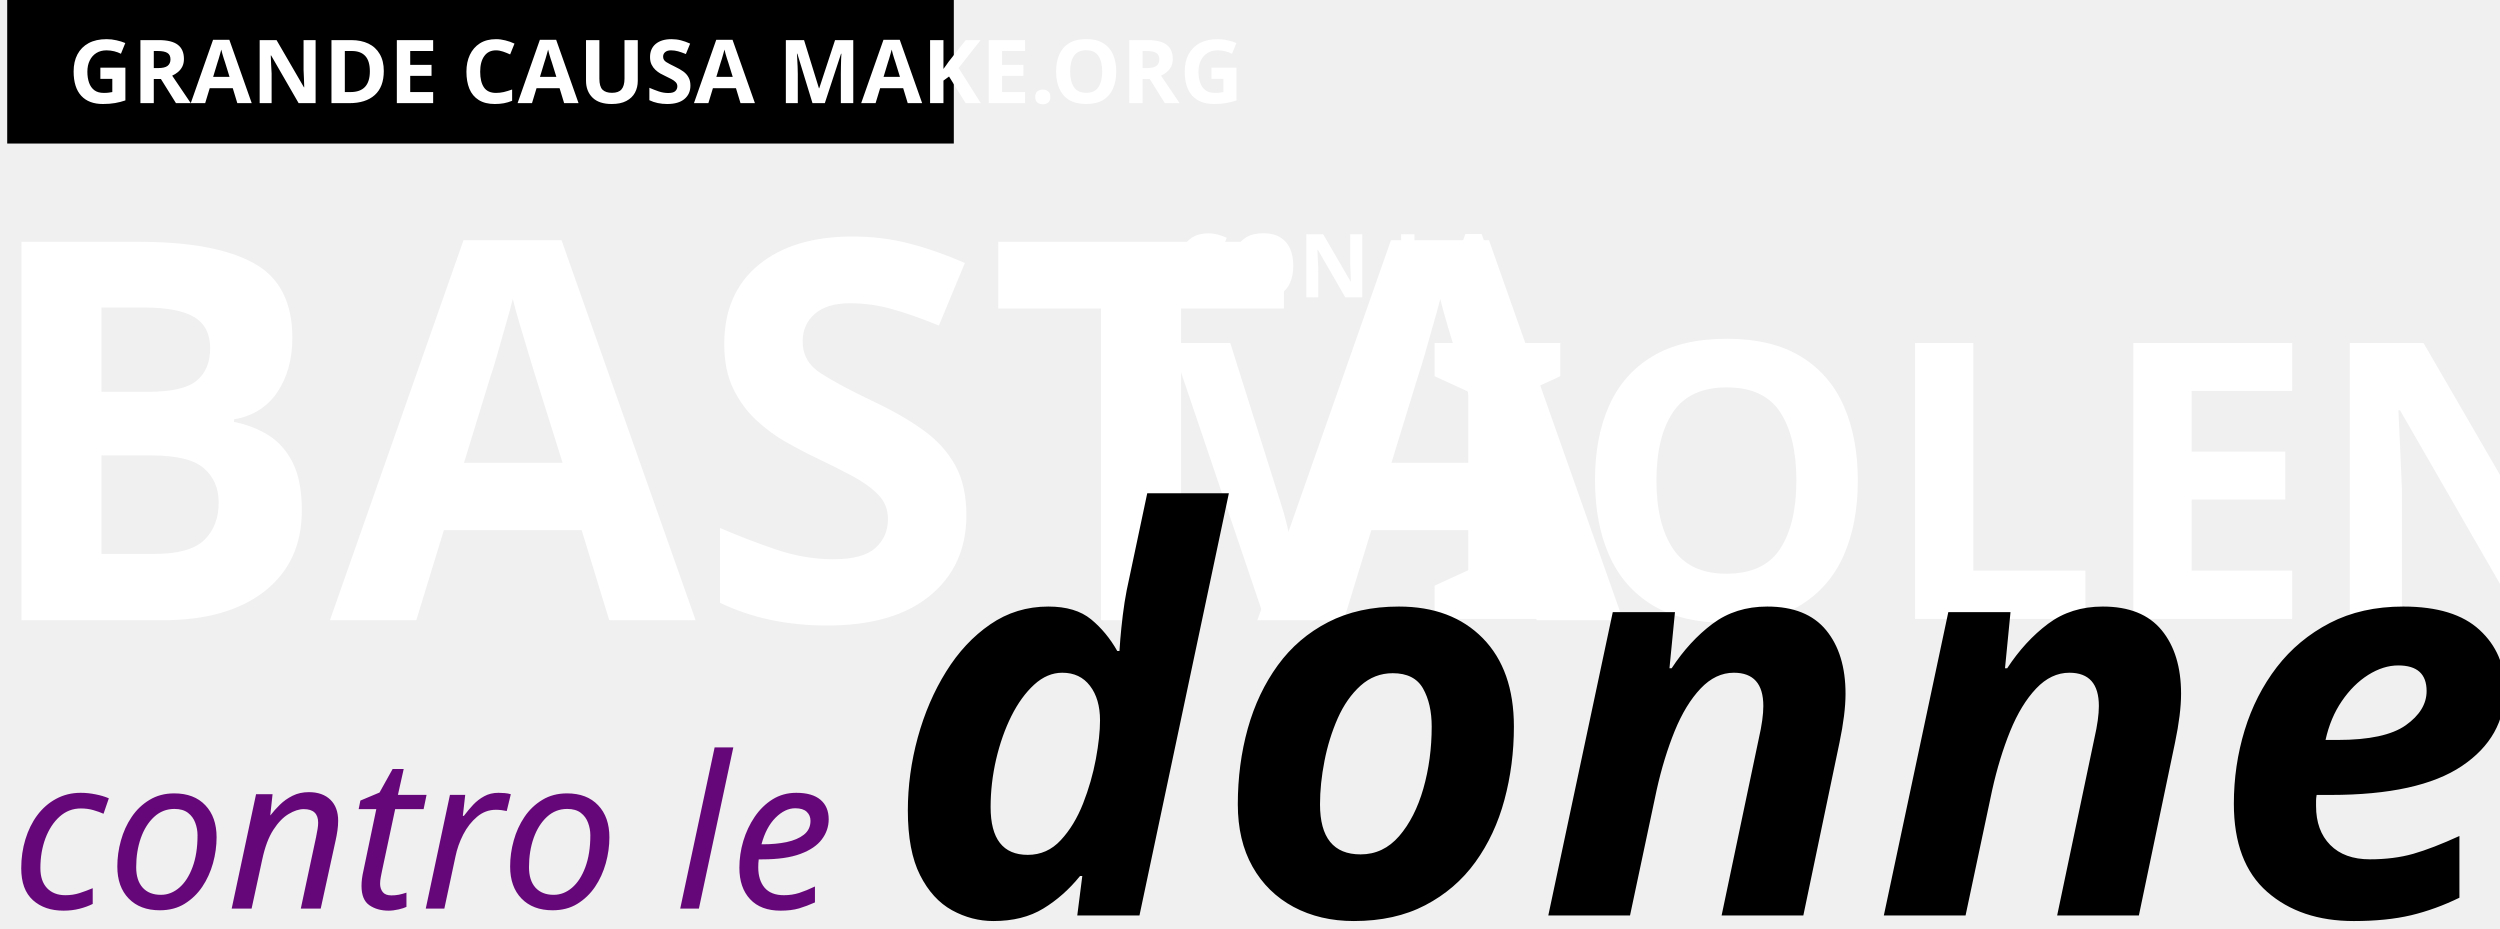
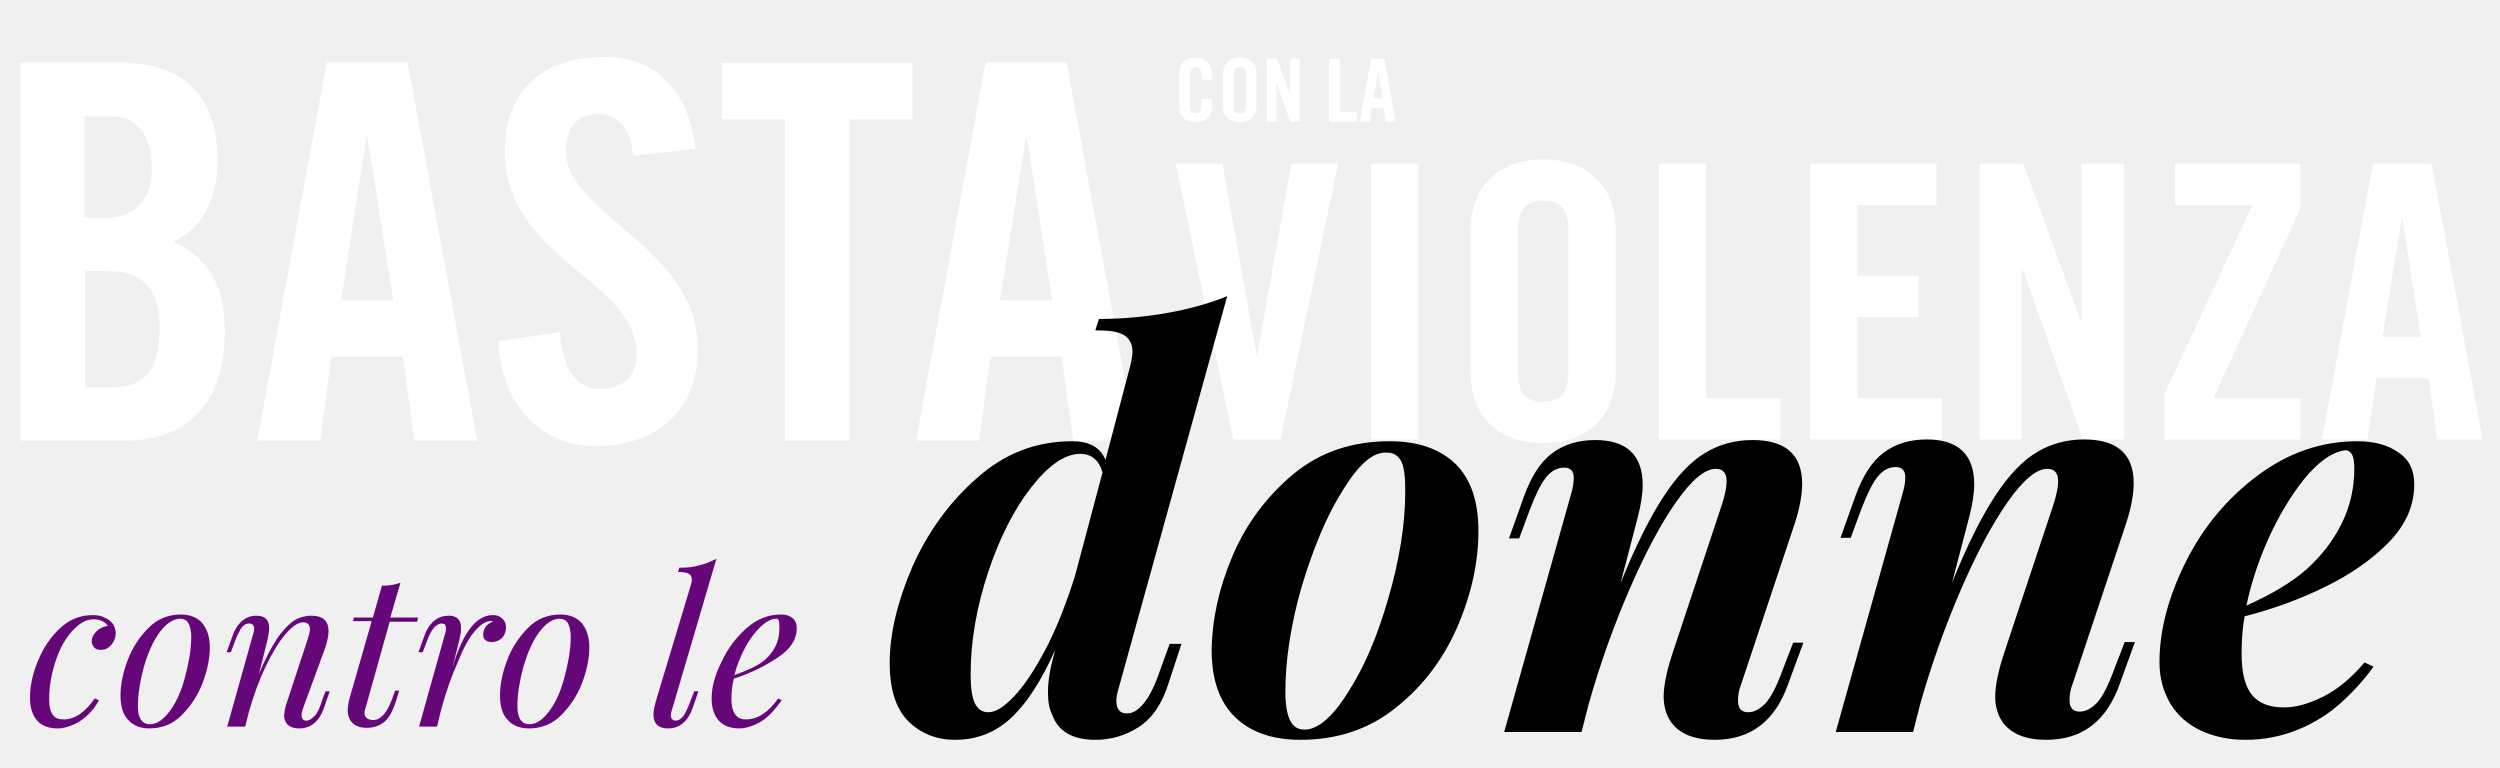
- <svg xmlns="http://www.w3.org/2000/svg" width="412" height="153" viewBox="0 0 412 153">
-   <g fill="none" fill-rule="evenodd">
-     <text fill="#FFF" font-family="TradeGothicLTStd-BdCn20, Trade Gothic LT Std" font-size="63.686" font-style="condensed" font-weight="bold" transform="translate(-5)">
-       <tspan x="198" y="102">VIOLENZA</tspan>
-     </text>
-     <text fill="#FFF" font-family="TradeGothicLTStd-BdCn20, Trade Gothic LT Std" font-size="14.557" font-style="condensed" font-weight="bold" transform="translate(-5)">
-       <tspan x="198.404" y="49">CON LA</tspan>
-     </text>
-     <text fill="#FFF" font-family="TradeGothicLTStd-BdCn20, Trade Gothic LT Std" font-size="87.34" font-style="condensed" font-weight="bold" transform="translate(-5)">
-       <tspan x=".68" y="102.211">BASTA</tspan>
-     </text>
-     <g font-style="italic">
-       <text fill="#000" font-family="PlayfairDisplay-BlackItalic, Playfair Display" font-size="91.55" font-weight="700" transform="translate(1.827 51.866)">
-         <tspan x="143.755" y="99">donne</tspan>
-       </text>
-       <text fill="#660779" font-family="PlayfairDisplay-Italic, Playfair Display" font-size="34.954" transform="translate(1.827 51.866)">
-         <tspan x="0" y="97.867">contro le</tspan>
-       </text>
-     </g>
-     <path fill="#000" d="M1.188 0h156v23.655h-156z" />
-     <text fill="#FFF" font-family="TradeGothicLTStd-BdCn20, Trade Gothic LT Std" font-size="14.557" font-style="condensed" font-weight="bold" transform="translate(1.188)">
-       <tspan x="10.1" y="17">GRANDE CAUSA MAKE.ORG</tspan>
-     </text>
-   </g>
+ <svg xmlns="http://www.w3.org/2000/svg" x="0px" y="0px" viewBox="0 0 417 128">
+   <path fill="#FFFFFF" d="M215.4,27.3h7.8l-9.6,46h-7.9l-9.6-46h7.8l5.7,31.9h0.1L215.4,27.3z" />
+   <path fill="#FFFFFF" d="M228.7,73.3v-46h7.9v46H228.7z" />
+   <path fill="#FFFFFF" d="M245.3,38.4c0-6.5,3.8-11.8,12.1-11.8c8.3,0,12.1,5.3,12.1,11.8v23.7c0,6.5-3.8,11.8-12.1,11.8  c-8.3,0-12.1-5.3-12.1-11.8V38.4z M253.2,61.9c0,3.4,1,5.1,4.2,5.1s4.2-1.7,4.2-5.1V38.6c0-3.4-1-5.1-4.2-5.1s-4.2,1.7-4.2,5.1V61.9  z" />
+   <path fill="#FFFFFF" d="M276.7,73.3v-46h7.9v39.1h12.4v6.9H276.7z" />
+   <path fill="#FFFFFF" d="M301.9,73.3v-46H323v6.9h-13.2V46H320v6.9h-10.2v13.5h14.1v6.9H301.9z" />
+   <path fill="#FFFFFF" d="M330.2,73.3v-46h7.3l9.6,26.3h0.1V27.3h7.1v46h-6.9l-10.1-28.7h-0.1v28.7H330.2z" />
+   <path fill="#FFFFFF" d="M362.8,34.2v-6.9h20.9v7.5l-14.5,31.6h14.5v6.9H361v-7.5l14.7-31.6H362.8z" />
+   <path fill="#FFFFFF" d="M394.9,73.3h-7.6l8.5-46h9.8l8.5,46h-7.6l-1.4-10.2h-8.7L394.9,73.3z M397.4,56.2h6.4l-3.1-19.7h-0.1  L397.4,56.2z" />
+   <path fill="#FFFFFF" d="M200.4,13.3v-0.8c0-0.9-0.4-1.3-0.9-1.3c-0.7,0-1,0.4-1,1.2v5.3c0,0.8,0.2,1.2,1,1.2c0.7,0,0.9-0.4,0.9-1.1  v-1.3h1.8v1.2c0,1.5-0.9,2.7-2.7,2.7c-1.9,0-2.8-1.2-2.8-2.7v-5.4c0-1.5,0.9-2.7,2.8-2.7c1.8,0,2.7,1.3,2.7,2.9v0.8H200.4z" />
+   <path fill="#FFFFFF" d="M204,12.3c0-1.5,0.9-2.7,2.8-2.7c1.9,0,2.8,1.2,2.8,2.7v5.4c0,1.5-0.9,2.7-2.8,2.7c-1.9,0-2.8-1.2-2.8-2.7V12.3  z M205.8,17.7c0,0.8,0.2,1.2,1,1.2c0.7,0,1-0.4,1-1.2v-5.3c0-0.8-0.2-1.2-1-1.2c-0.7,0-1,0.4-1,1.2V17.7z" />
+   <path fill="#FFFFFF" d="M211.3,20.3V9.8h1.7l2.2,6h0v-6h1.6v10.5h-1.6l-2.3-6.6h0v6.6H211.3z" />
+   <path fill="#FFFFFF" d="M221.7,20.3V9.8h1.8v8.9h2.8v1.6H221.7z" />
+   <path fill="#FFFFFF" d="M228.5,20.3h-1.7l1.9-10.5h2.2l1.9,10.5h-1.7l-0.3-2.3h-2L228.5,20.3z M229.1,16.4h1.5l-0.7-4.5h0L229.1,16.4z" />
+   <path fill="#FFFFFF" d="M3.4,10.4h16.1c11.6,0,16.8,5.9,16.8,16.7c0,5.4-2.3,11.1-7.5,13.2c5.5,2.4,8.7,6.8,8.7,14.9  c0,10.4-4.6,18.3-16.9,18.3H3.4V10.4z M14.2,36.3h3.9c4.1,0,7.2-2.8,7.2-8c0-5.9-2.3-8.9-7.1-8.9h-4.1V36.3z M14.2,64.6h4.5  c5.8,0,7.9-3.3,7.9-9.7c0-6.5-2.4-9.7-8.9-9.7h-3.5V64.6z" />
+   <path fill="#FFFFFF" d="M53.4,73.5H42.9l11.6-63.1h13.5l11.6,63.1H69.1l-1.9-14H55.3L53.4,73.5z M56.9,50.1h8.7L61.3,23h-0.2L56.9,50.1  z" />
+   <path fill="#FFFFFF" d="M105.6,26c-0.4-5.4-3.3-7-5.8-7c-3.5,0-5.4,2.3-5.4,6.2c0,10.7,22,15.9,22,33c0,10.4-7,16.2-17.1,16.2  c-10,0-15.8-8-16.2-17.5l10.3-1.5c0.4,6.4,3,9.5,6.5,9.5c3.8,0,6.3-2,6.3-5.8c0-12.5-22-15.8-22-33.9c0-10,6.1-15.7,16.8-15.7  c8.8,0,14.1,6.4,15,15.3L105.6,26z" />
+   <path fill="#FFFFFF" d="M130.9,19.9h-10.5v-9.4h31.8v9.4h-10.5v53.6h-10.8V19.9z" />
+   <path fill="#FFFFFF" d="M163.3,73.5h-10.5l11.6-63.1h13.5l11.6,63.1H179l-1.9-14h-11.9L163.3,73.5z M166.8,50.1h8.7L171.3,23h-0.2  L166.8,50.1z" />
+   <path d="M197.1,107.3l-2.2,6.7c-1.1,3.5-2.8,5.9-5,7.3s-4.6,2.1-7.2,2.1c-3.8,0-6.2-1.4-7.2-4.2c-0.5-1-0.7-2.2-0.7-3.8  c0-1.9,0.4-4.1,1.1-6.6l0.1-0.4c-2.3,5.2-4.8,9-7.4,11.4c-2.6,2.4-5.7,3.6-9.3,3.6c-3.2,0-5.8-1.1-7.9-3.2c-2-2.1-3-5.3-3-9.6  c0-4.9,1.3-10.3,3.8-16.1c2.6-5.8,6.2-10.8,10.8-14.8c4.6-4.1,9.9-6.1,15.8-6.1c2.9,0,4.7,1,5.6,3.1l4.1-15.6c0.3-1.1,0.4-2,0.4-2.5  c0-1.2-0.5-2.1-1.4-2.7c-1-0.6-2.5-0.8-4.8-0.8l0.6-1.9c4.2,0,8-0.4,11.4-1s6.8-1.5,10-2.8l-18,65c-0.3,1-0.5,1.9-0.5,2.5  c0,1.4,0.6,2.1,1.8,2.1c0.9,0,1.8-0.5,2.7-1.6c0.9-1,1.9-2.9,2.8-5.6l1.6-4.4H197.1z M180.2,75.7c-2.6,0-5.3,1.9-8.2,5.6  c-2.9,3.7-5.3,8.5-7.2,14.2c-1.9,5.8-2.9,11.4-2.9,17c0,2.1,0.2,3.7,0.7,4.8c0.5,1,1.2,1.5,2.3,1.5c1.2,0,2.6-0.9,4.3-2.7  c1.7-1.8,3.4-4.4,5.2-7.8s3.4-7.5,4.9-12.2l4.6-17.3C183.3,76.7,182,75.7,180.2,75.7z" />
+   <path d="M205.6,92.7c2.3-5.4,5.7-9.9,10.1-13.6c4.5-3.7,9.8-5.5,16.1-5.5c4.8,0,8.4,1.3,11,3.8c2.6,2.6,3.8,6.3,3.8,11.2  c0,5-1.1,10.3-3.4,15.7c-2.3,5.4-5.7,10-10.2,13.6c-4.5,3.7-9.9,5.5-16.1,5.5c-4.7,0-8.4-1.3-11-3.9c-2.6-2.6-3.8-6.3-3.8-11.2  C202.2,103.3,203.3,98.1,205.6,92.7z M223.9,81.9c-2.7,4.3-4.9,9.7-6.8,16c-1.8,6.3-2.7,12.2-2.7,17.5c0,2.2,0.3,3.8,0.8,4.8  s1.3,1.5,2.4,1.5c2.2,0,4.7-2.1,7.3-6.3c2.7-4.2,4.9-9.4,6.7-15.7c1.8-6.2,2.8-12.2,2.8-17.8c0-2.4-0.2-4.1-0.7-5  c-0.5-0.9-1.2-1.4-2.3-1.4C229,75.3,226.6,77.5,223.9,81.9z" />
+   <path d="M298.3,114c-2.2,6.3-6.3,9.4-12.3,9.4c-3.4,0-5.9-1-7.3-3c-0.8-1.2-1.2-2.6-1.2-4.2c0-1.8,0.5-4.3,1.5-7.3l8.2-24.7  c0.6-1.8,0.8-3.1,0.8-3.9c0-1.4-0.6-2.1-1.8-2.1c-1.8,0-4,1.8-6.6,5.5c-2.6,3.7-5.2,8.6-7.8,14.6s-4.9,12.4-6.8,19.1l-1.2,4.7h-12.9  L262,82.6c0.4-1.3,0.5-2.2,0.5-2.9c0-1.1-0.5-1.7-1.6-1.7c-1.1,0-2.1,0.5-3,1.6c-0.9,1.1-1.8,3-2.8,5.6l-1.7,4.6h-1.7l2.5-7  c1.2-3.3,2.7-5.7,4.7-7.2c2-1.5,4.4-2.2,7.2-2.2c5.2,0,7.9,2.5,7.9,7.5c0,1.5-0.3,3.3-0.8,5.3l-2.9,11.1c2.5-6.2,4.9-11,7.2-14.5  c2.3-3.5,4.6-5.9,7-7.3c2.3-1.4,5-2.1,7.8-2.1c5.5,0,8.3,2.4,8.3,7.3c0,1.8-0.4,4-1.2,6.5l-9,27c-0.4,1-0.5,1.9-0.5,2.7  c0,1.3,0.6,1.9,1.7,1.9c1,0,1.9-0.5,2.9-1.5c0.9-1,1.9-2.9,2.9-5.7l1.7-4.4h1.7L298.3,114z" />
+   <path d="M353.6,114c-2.2,6.3-6.3,9.4-12.3,9.4c-3.4,0-5.9-1-7.3-3c-0.8-1.2-1.2-2.6-1.2-4.2c0-1.8,0.5-4.3,1.5-7.3l8.2-24.7  c0.6-1.8,0.8-3.1,0.8-3.9c0-1.4-0.6-2.1-1.8-2.1c-1.8,0-4,1.8-6.6,5.5c-2.6,3.7-5.2,8.6-7.8,14.6s-4.9,12.4-6.8,19.1l-1.2,4.7h-12.9  l11.1-39.6c0.4-1.3,0.5-2.2,0.5-2.9c0-1.1-0.5-1.7-1.6-1.7c-1.1,0-2.1,0.5-3,1.6c-0.9,1.1-1.8,3-2.8,5.6l-1.7,4.6h-1.7l2.5-7  c1.2-3.3,2.7-5.7,4.7-7.2c2-1.5,4.4-2.2,7.2-2.2c5.2,0,7.9,2.5,7.9,7.5c0,1.5-0.3,3.3-0.8,5.3l-2.9,11.1c2.5-6.2,4.9-11,7.2-14.5  c2.3-3.5,4.6-5.9,7-7.3c2.3-1.4,5-2.1,7.8-2.1c5.5,0,8.3,2.4,8.3,7.3c0,1.8-0.4,4-1.2,6.5l-9,27c-0.4,1-0.5,1.9-0.5,2.7  c0,1.3,0.6,1.9,1.7,1.9c1,0,1.9-0.5,2.9-1.5c0.9-1,1.9-2.9,2.9-5.7l1.7-4.4h1.7L353.6,114z" />
+   <path d="M390.5,117.2c-2.1,1.9-4.5,3.4-7.2,4.5c-2.7,1.1-5.6,1.7-8.7,1.7c-2.8,0-5.2-0.5-7.4-1.5c-2.2-1-3.9-2.5-5.1-4.4  c-1.2-2-1.9-4.3-1.9-7c0-5.4,1.5-11,4.4-16.8c2.9-5.8,6.9-10.6,12-14.4c5.1-3.8,10.6-5.7,16.6-5.7c2.8,0,5.1,0.6,6.9,1.9  c1.8,1.2,2.6,3,2.6,5.3c0,3.5-1.4,6.7-4.2,9.6c-2.8,2.9-6.4,5.4-10.7,7.5s-8.7,3.7-13.4,4.9c-0.4,2.2-0.5,4.3-0.5,6.3  c0,3.2,0.6,5.5,1.8,6.9c1.2,1.4,3,2,5.3,2c1.9,0,4.1-0.6,6.5-1.8c2.4-1.2,4.7-3.1,6.9-5.7l1.5,0.7  C394.4,113.3,392.6,115.3,390.5,117.2z M385.1,79c-2.2,2.5-4.3,5.8-6.2,9.7c-1.9,4-3.3,8.1-4.2,12.3c4.3-1.9,7.6-3.9,10.1-6.1  c2.4-2.2,4.4-4.7,5.8-7.6c1.4-2.8,2.1-5.9,2.1-9.1c0-1.1-0.1-1.9-0.4-2.4c-0.2-0.4-0.6-0.7-1.1-0.7C389.4,75.3,387.4,76.5,385.1,79z  " />
+   <path fill="#660779" d="M14.8,119.1c-0.7,0.7-1.5,1.3-2.4,1.7c-0.9,0.4-1.8,0.7-2.8,0.7c-1.4,0-2.6-0.4-3.4-1.3s-1.2-2.2-1.2-3.8  c0-1.9,0.4-3.9,1.3-6.1c0.9-2.2,2.1-4,3.7-5.5c1.6-1.5,3.4-2.2,5.5-2.2c0.7,0,1.3,0.1,1.9,0.4c0.6,0.2,1,0.6,1.4,1  c0.3,0.5,0.5,1,0.5,1.6c0,0.5-0.1,0.9-0.3,1.3c-0.2,0.4-0.5,0.8-0.9,1.1s-0.8,0.4-1.3,0.4c-0.5,0-0.8-0.1-1.1-0.4  c-0.2-0.3-0.4-0.6-0.4-1c0-0.7,0.3-1.2,0.8-1.7s1.1-0.8,1.9-0.9c-0.5-0.7-1.3-1.1-2.4-1.1c-1.2,0-2.3,0.6-3.5,1.9s-2.1,2.9-2.8,5  s-1.1,4.2-1.1,6.5c0,1.1,0.2,2,0.6,2.5c0.4,0.6,1,0.8,1.8,0.8c1.9,0,3.6-1.2,5.2-3.5l0.7,0.3C16.1,117.6,15.5,118.4,14.8,119.1z" />
+   <path fill="#660779" d="M21.3,110.1c0.8-2.1,2-3.9,3.5-5.4c1.5-1.5,3.3-2.2,5.4-2.2c1.5,0,2.7,0.5,3.5,1.4s1.3,2.3,1.3,4.1  c0,1.8-0.4,3.8-1.2,5.9c-0.8,2.1-2,3.9-3.5,5.4s-3.3,2.2-5.4,2.2c-1.5,0-2.7-0.5-3.5-1.4c-0.9-0.9-1.3-2.3-1.3-4.1  C20.1,114.2,20.5,112.2,21.3,110.1z M26.6,105.5c-1.1,1.5-1.9,3.4-2.6,5.7c-0.6,2.3-1,4.5-1,6.6c0,2,0.7,3,2,3  c1.2,0,2.3-0.8,3.4-2.3c1.1-1.5,1.9-3.4,2.5-5.7c0.6-2.3,1-4.5,1-6.6c0-1-0.2-1.8-0.5-2.3s-0.8-0.7-1.5-0.7  C28.8,103.3,27.7,104,26.6,105.5z" />
+   <path fill="#660779" d="M54.1,117.9c-0.8,2.4-2.2,3.6-4.2,3.6c-1,0-1.8-0.3-2.2-1c-0.2-0.3-0.3-0.7-0.3-1.1c0-0.7,0.2-1.6,0.6-2.7  l3.3-10c0.2-0.7,0.4-1.3,0.4-1.7c0-0.8-0.4-1.2-1.1-1.2c-0.9,0-1.9,0.7-3,2c-1.1,1.3-2.2,3.1-3.3,5.4c-1.1,2.3-2,4.8-2.8,7.6  l-0.6,2.4h-3l4.2-15c0.2-0.6,0.3-1,0.3-1.3c0-0.6-0.3-0.9-0.8-0.9c-0.4,0-0.7,0.1-0.9,0.3c-0.3,0.2-0.6,0.6-0.8,1.1  c-0.3,0.5-0.6,1.2-0.9,2.1l-0.5,1.3h-0.7l0.9-2.5c0.8-2.4,2.2-3.6,4.1-3.6c1.4,0,2.1,0.7,2.1,2.1c0,0.6-0.2,1.6-0.5,2.8l-1.2,4.8  c1-2.4,2-4.3,2.9-5.7s1.9-2.4,2.8-3.1c0.9-0.6,2-0.9,3.1-0.9c1.9,0,2.8,0.9,2.8,2.6c0,0.7-0.2,1.6-0.5,2.6L50.6,118  c-0.2,0.5-0.3,1-0.3,1.3c0,0.6,0.3,0.9,0.8,0.9c0.5,0,0.9-0.3,1.4-0.8s0.9-1.5,1.3-2.8l0.5-1.3H55L54.1,117.9z" />
+   <path fill="#660779" d="M60.8,118.8c0,0.5,0.1,0.8,0.4,1c0.3,0.2,0.6,0.3,1.1,0.3c0.6,0,1.1-0.3,1.6-0.8c0.5-0.5,1-1.4,1.5-2.7l0.5-1.4  h0.7l-0.7,2.2c-0.5,1.4-1.1,2.5-1.9,3.1c-0.8,0.6-1.7,0.9-2.9,0.9c-1,0-1.8-0.3-2.3-0.8c-0.5-0.5-0.8-1.2-0.8-2.1  c0-0.6,0.1-1.2,0.3-2l3.7-12.9h-3.1L59,103h3.2l1.5-5.3c1.3,0,2.3-0.2,3.1-0.5l-1.7,5.8h4.6l-0.1,0.7H65L61,118  C60.9,118.3,60.8,118.6,60.8,118.8z" />
+   <path fill="#660779" d="M77.4,106.4c0.8-1.4,1.5-2.3,2.3-2.9c0.8-0.6,1.6-0.9,2.6-0.9c0.6,0,1.1,0.2,1.5,0.6c0.4,0.4,0.6,0.8,0.6,1.4  c0,0.5-0.1,0.9-0.3,1.3c-0.2,0.4-0.5,0.7-0.9,0.9c-0.4,0.2-0.8,0.3-1.2,0.3c-0.4,0-0.7-0.1-1-0.3s-0.4-0.5-0.4-0.9  c0-1,0.5-1.8,1.6-2.2c-0.1-0.1-0.2-0.1-0.4-0.1c-0.8,0-1.7,0.6-2.7,1.8s-1.9,2.9-2.8,5.2c-1,2.2-1.9,4.8-2.7,7.7l-0.7,2.9h-3l4.2-15  c0.2-0.6,0.3-1,0.3-1.4c0-0.5-0.2-0.8-0.7-0.8c-0.5,0-1,0.3-1.4,0.8s-0.9,1.5-1.3,2.7l-0.5,1.3h-0.7l0.9-2.5  c0.8-2.4,2.2-3.6,4.2-3.6c1.3,0,2,0.7,2,2c0,0.4,0,0.8-0.1,1.2c-0.1,0.4-0.2,1-0.4,1.7l-1.1,4.4C75.9,109.6,76.7,107.8,77.4,106.4z" />
+   <path fill="#660779" d="M84.6,110.1c0.8-2.1,2-3.9,3.5-5.4c1.5-1.5,3.3-2.2,5.4-2.2c1.5,0,2.7,0.5,3.5,1.4s1.3,2.3,1.3,4.1  c0,1.8-0.4,3.8-1.2,5.9c-0.8,2.1-2,3.9-3.5,5.4s-3.3,2.2-5.4,2.2c-1.5,0-2.7-0.5-3.5-1.4c-0.9-0.9-1.3-2.3-1.3-4.1  C83.4,114.2,83.8,112.2,84.6,110.1z M89.9,105.5c-1.1,1.5-1.9,3.4-2.6,5.7c-0.6,2.3-1,4.5-1,6.6c0,2,0.7,3,2,3  c1.2,0,2.3-0.8,3.4-2.3c1.1-1.5,1.9-3.4,2.5-5.7c0.6-2.3,1-4.5,1-6.6c0-1-0.2-1.8-0.5-2.3s-0.8-0.7-1.5-0.7  C92.1,103.3,91,104,89.9,105.5z" />
+   <path fill="#660779" d="M111.9,119.3c0,0.6,0.3,0.9,0.8,0.9c0.5,0,0.9-0.3,1.3-0.8c0.4-0.5,0.8-1.5,1.3-2.8l0.5-1.3h0.7l-0.9,2.6  c-0.8,2.4-2.2,3.6-4.2,3.6c-1.6,0-2.4-0.8-2.4-2.3c0-0.7,0.2-1.5,0.5-2.6l5.7-18.9c0.1-0.4,0.2-0.7,0.2-1c0-0.5-0.2-0.8-0.5-1  c-0.4-0.2-1-0.3-1.8-0.3l0.2-0.7c1.2,0,2.4-0.1,3.3-0.4c1-0.2,1.9-0.6,2.9-1.1l-7.3,24.8C112,118.6,111.9,119,111.9,119.3z" />
+   <path fill="#660779" d="M128.5,119.1c-0.7,0.7-1.5,1.3-2.4,1.7c-0.9,0.4-1.8,0.7-2.8,0.7c-1.4,0-2.6-0.4-3.4-1.3s-1.2-2.1-1.2-3.7  c0-1.8,0.5-3.8,1.6-6c1-2.2,2.4-4.1,4.2-5.7s3.7-2.3,5.8-2.3c0.8,0,1.4,0.2,1.9,0.6s0.7,1,0.7,1.7c0,1.9-1.1,3.5-3.2,4.9  c-2.1,1.4-4.5,2.6-7.3,3.5c-0.3,1.2-0.4,2.3-0.4,3.4c0,2.2,0.8,3.4,2.4,3.4c2,0,3.8-1.2,5.4-3.5l0.6,0.3  C129.8,117.6,129.2,118.4,128.5,119.1z M126.9,104.5c-0.9,0.9-1.8,2-2.6,3.5s-1.4,3-1.8,4.6c2.3-0.8,3.9-1.6,4.8-2.3  c0.9-0.7,1.5-1.5,2-2.4c0.5-1,0.7-2,0.7-3.1c0-0.6,0-1-0.1-1.3c-0.1-0.2-0.2-0.3-0.4-0.3C128.6,103.2,127.8,103.7,126.9,104.5z" />
</svg>
